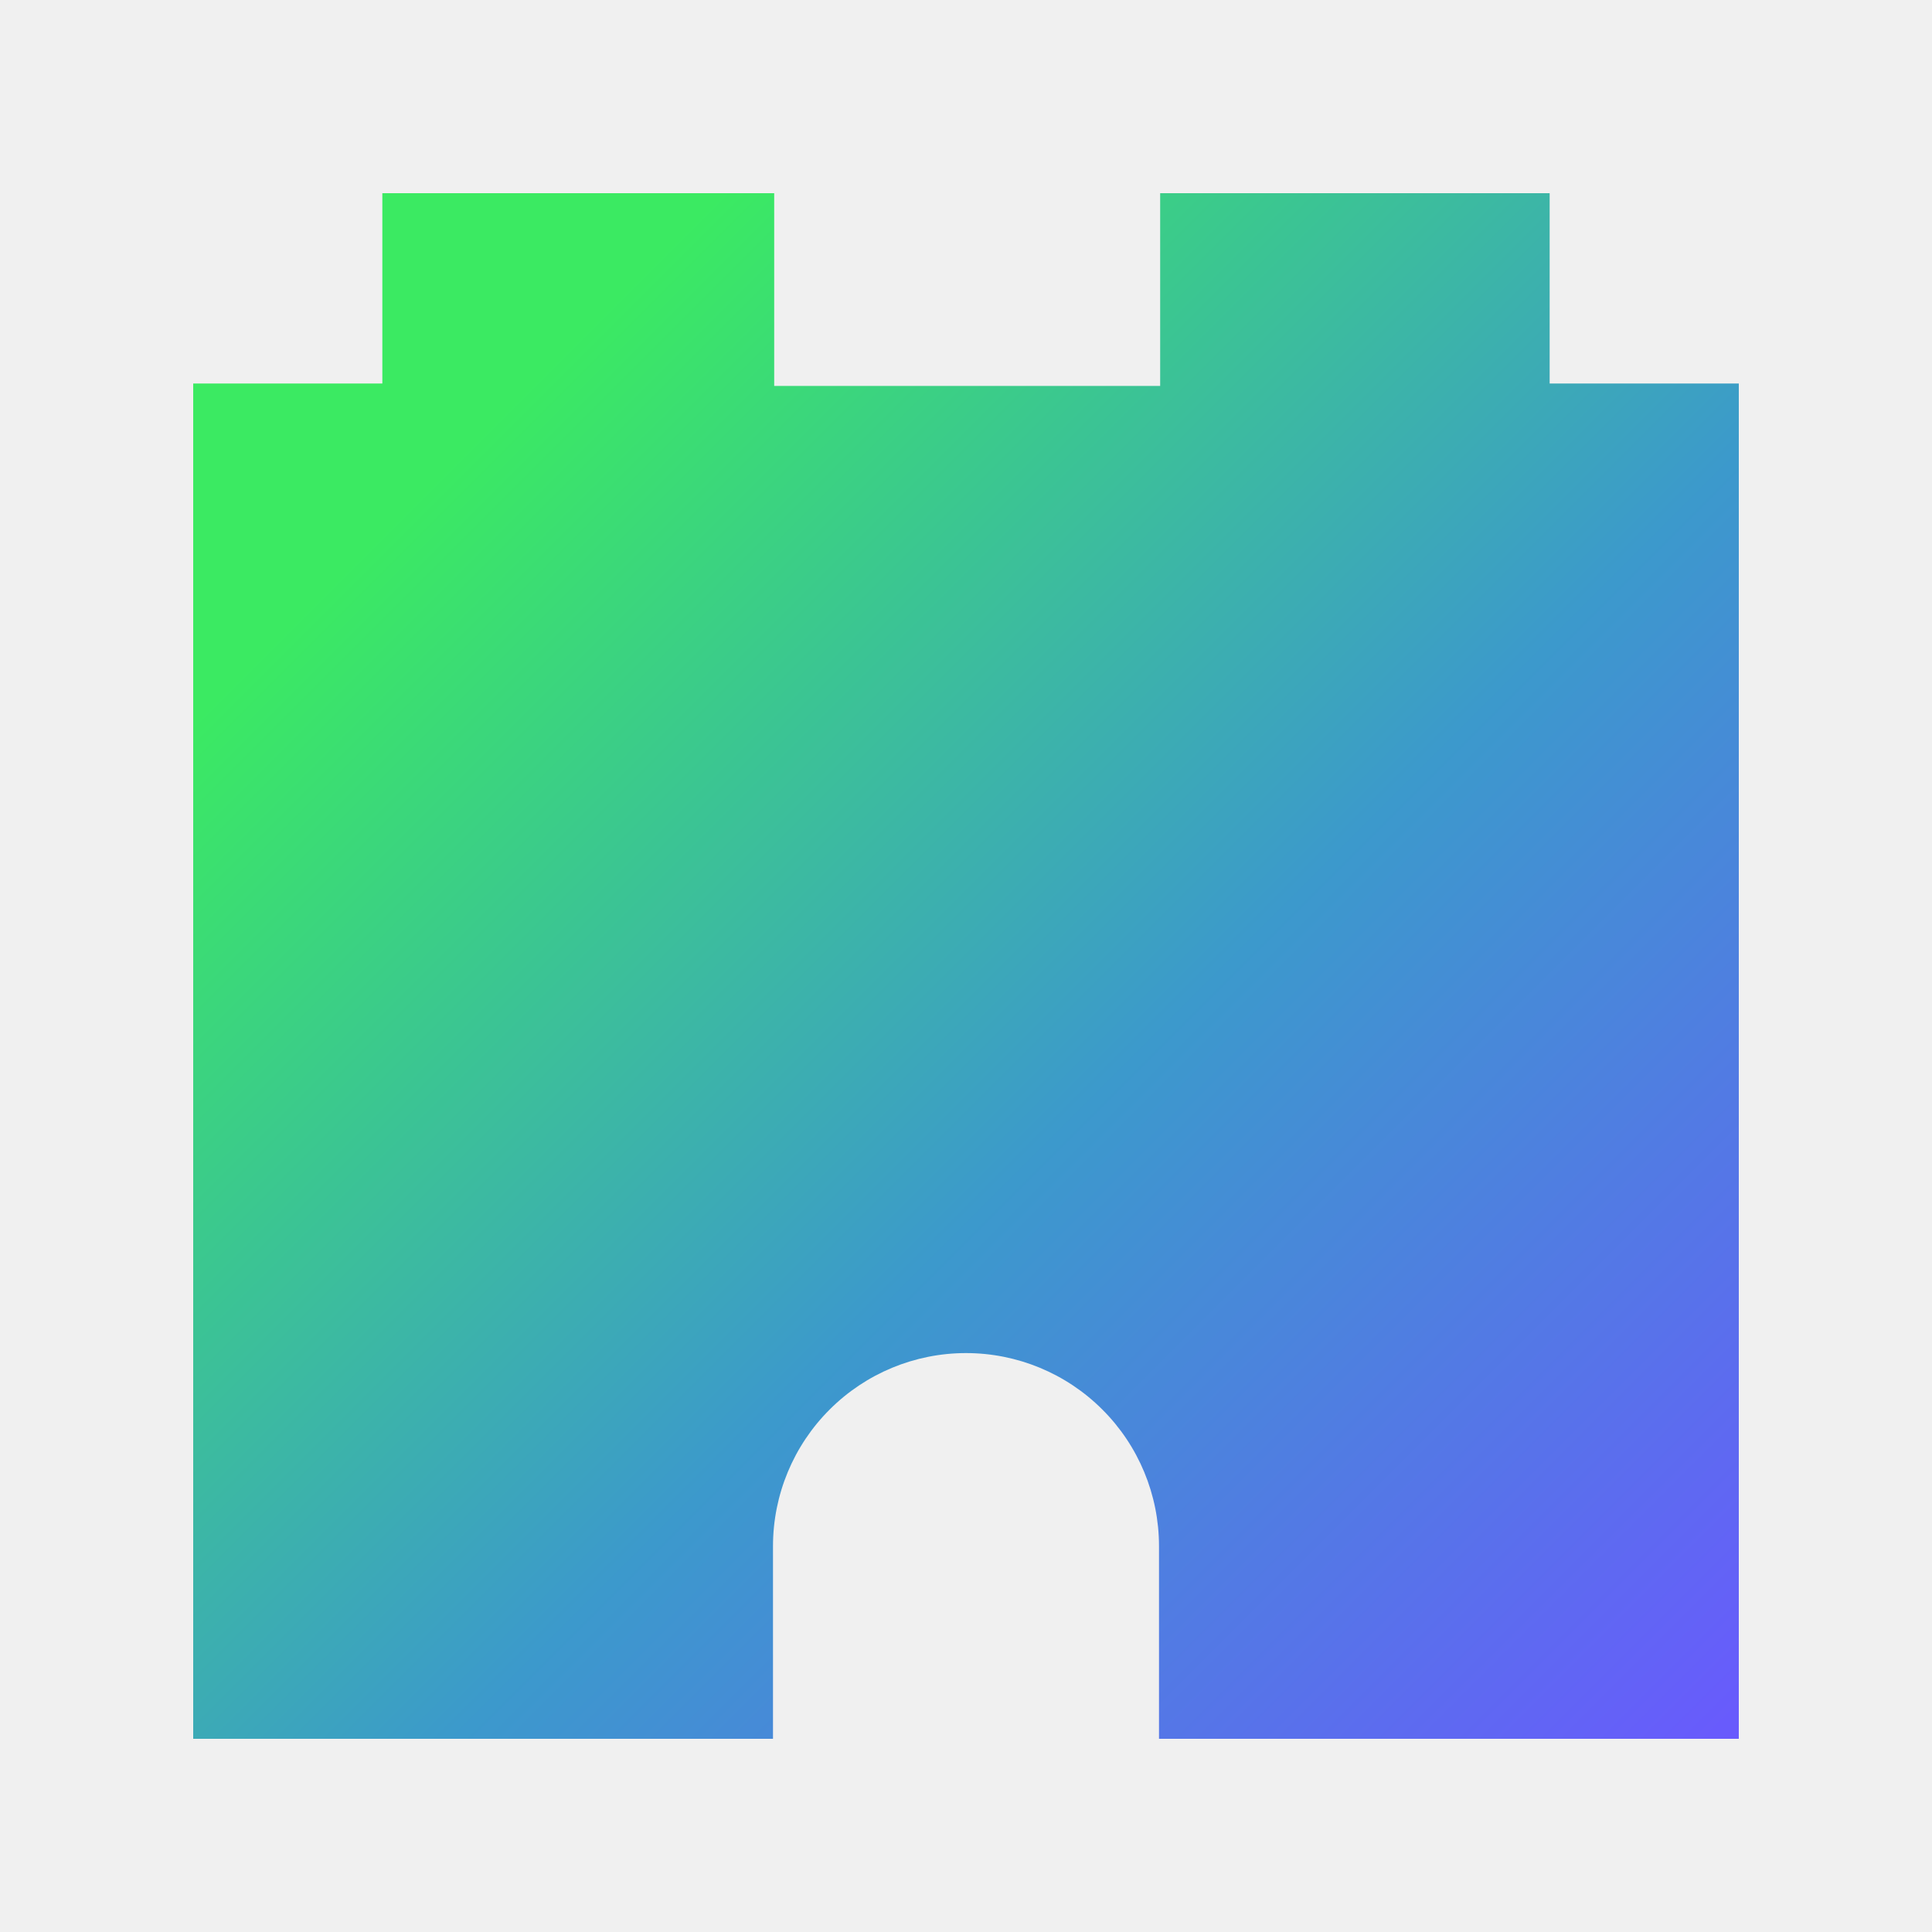
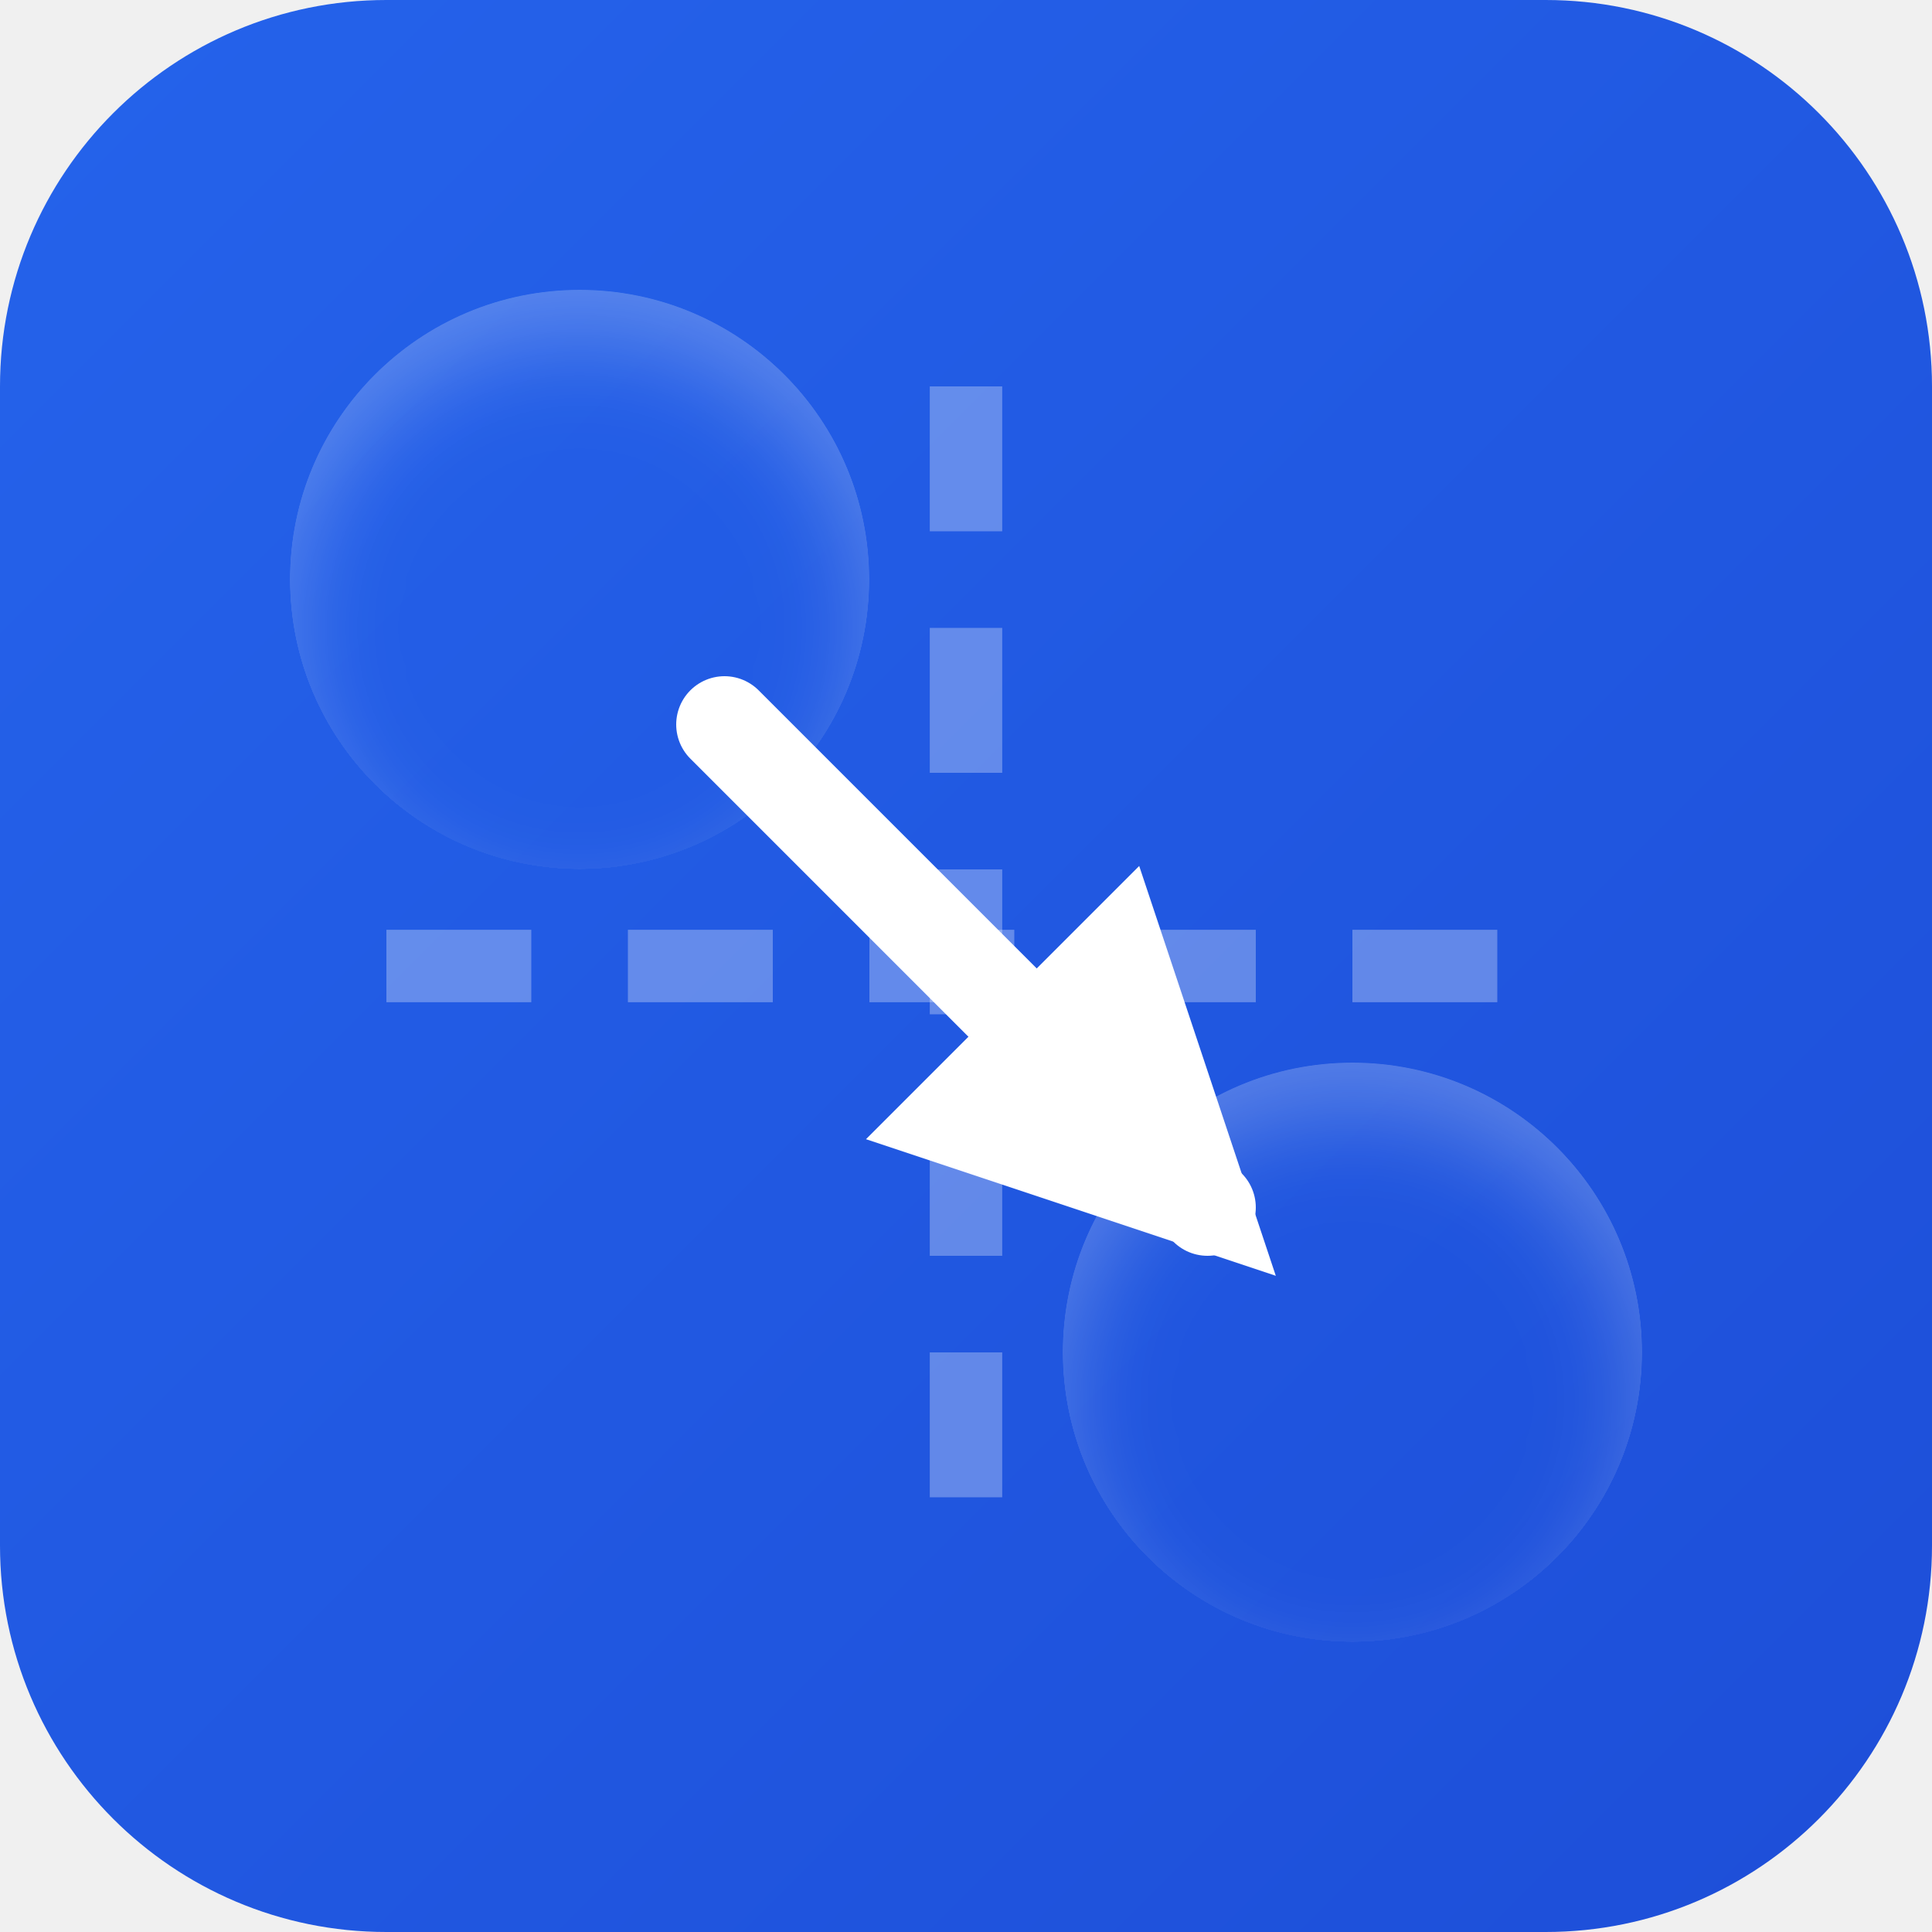
- <svg xmlns="http://www.w3.org/2000/svg" width="40" height="40" viewBox="0 0 40 40" fill="none">
-   <path d="M32.084 7.94V4H24.02V7.99H16.029V4H7.916V7.94H4V36H16.004V32.005C16.006 30.946 16.427 29.931 17.177 29.183C17.926 28.434 18.941 28.014 20 28.014C21.059 28.014 22.074 28.434 22.823 29.183C23.573 29.931 23.994 30.946 23.996 32.005V36H36V7.94H32.084Z" fill="url(#paint0_linear)" />
+ <svg xmlns="http://www.w3.org/2000/svg" width="40" height="40" viewBox="0 0 40 40">
  <defs>
-     <linearGradient id="paint0_linear" x1="2.942" y1="4.9" x2="37.777" y2="39.734" gradientUnits="userSpaceOnUse">
-       <stop offset="0.159" stop-color="#3BEA62" />
-       <stop offset="0.54" stop-color="#3C99CC" />
-       <stop offset="0.937" stop-color="#6B57FF" />
+     <linearGradient id="bgGradient" x1="0%" y1="0%" x2="100%" y2="100%">
+       <stop offset="0%" style="stop-color:#2563eb;stop-opacity:1" />
+       <stop offset="100%" style="stop-color:#1d4ed8;stop-opacity:1" />
    </linearGradient>
+     <linearGradient id="sourceGradient" x1="0%" y1="0%" x2="100%" y2="100%">
+       <stop offset="0%" style="stop-color:#fbbf24;stop-opacity:1" />
+       <stop offset="100%" style="stop-color:#f59e0b;stop-opacity:1" />
+     </linearGradient>
+     <linearGradient id="targetGradient" x1="0%" y1="0%" x2="100%" y2="100%">
+       <stop offset="0%" style="stop-color:#34d399;stop-opacity:1" />
+       <stop offset="100%" style="stop-color:#10b981;stop-opacity:1" />
+     </linearGradient>
+     <filter id="shadow" x="-20%" y="-20%" width="140%" height="140%">
+       <feGaussianBlur in="SourceAlpha" stdDeviation="1" />
+       <feOffset dx="0" dy="1" />
+       <feComposite in2="SourceAlpha" operator="arithmetic" k2="-1" k3="1" />
+       <feColorMatrix type="matrix" values="0 0 0 0 1   0 0 0 0 1   0 0 0 0 1  0 0 0 0.25 0" />
+     </filter>
+   </defs>
+   <rect width="40" height="40" rx="8" fill="url(#bgGradient)" />
+   <path d="M8 20 L32 20" stroke="#ffffff" stroke-width="1.5" stroke-dasharray="3,2" opacity="0.3" />
+   <path d="M20 8 L20 32" stroke="#ffffff" stroke-width="1.5" stroke-dasharray="3,2" opacity="0.3" />
+   <circle cx="12" cy="12" r="6" fill="url(#sourceGradient)" filter="url(#shadow)" />
+   <circle cx="28" cy="28" r="6" fill="url(#targetGradient)" filter="url(#shadow)" />
+   <path d="M15 15 Q20 20 25 25" stroke="#ffffff" stroke-width="2" stroke-linecap="round" marker-end="url(#arrowhead)" />
+   <defs>
+     <marker id="arrowhead" markerWidth="4" markerHeight="4" refX="3" refY="2" orient="auto" markerUnits="strokeWidth">
+       <path d="M0,0 L0,4 L4,2 Z" fill="#ffffff" />
+     </marker>
  </defs>
</svg>
